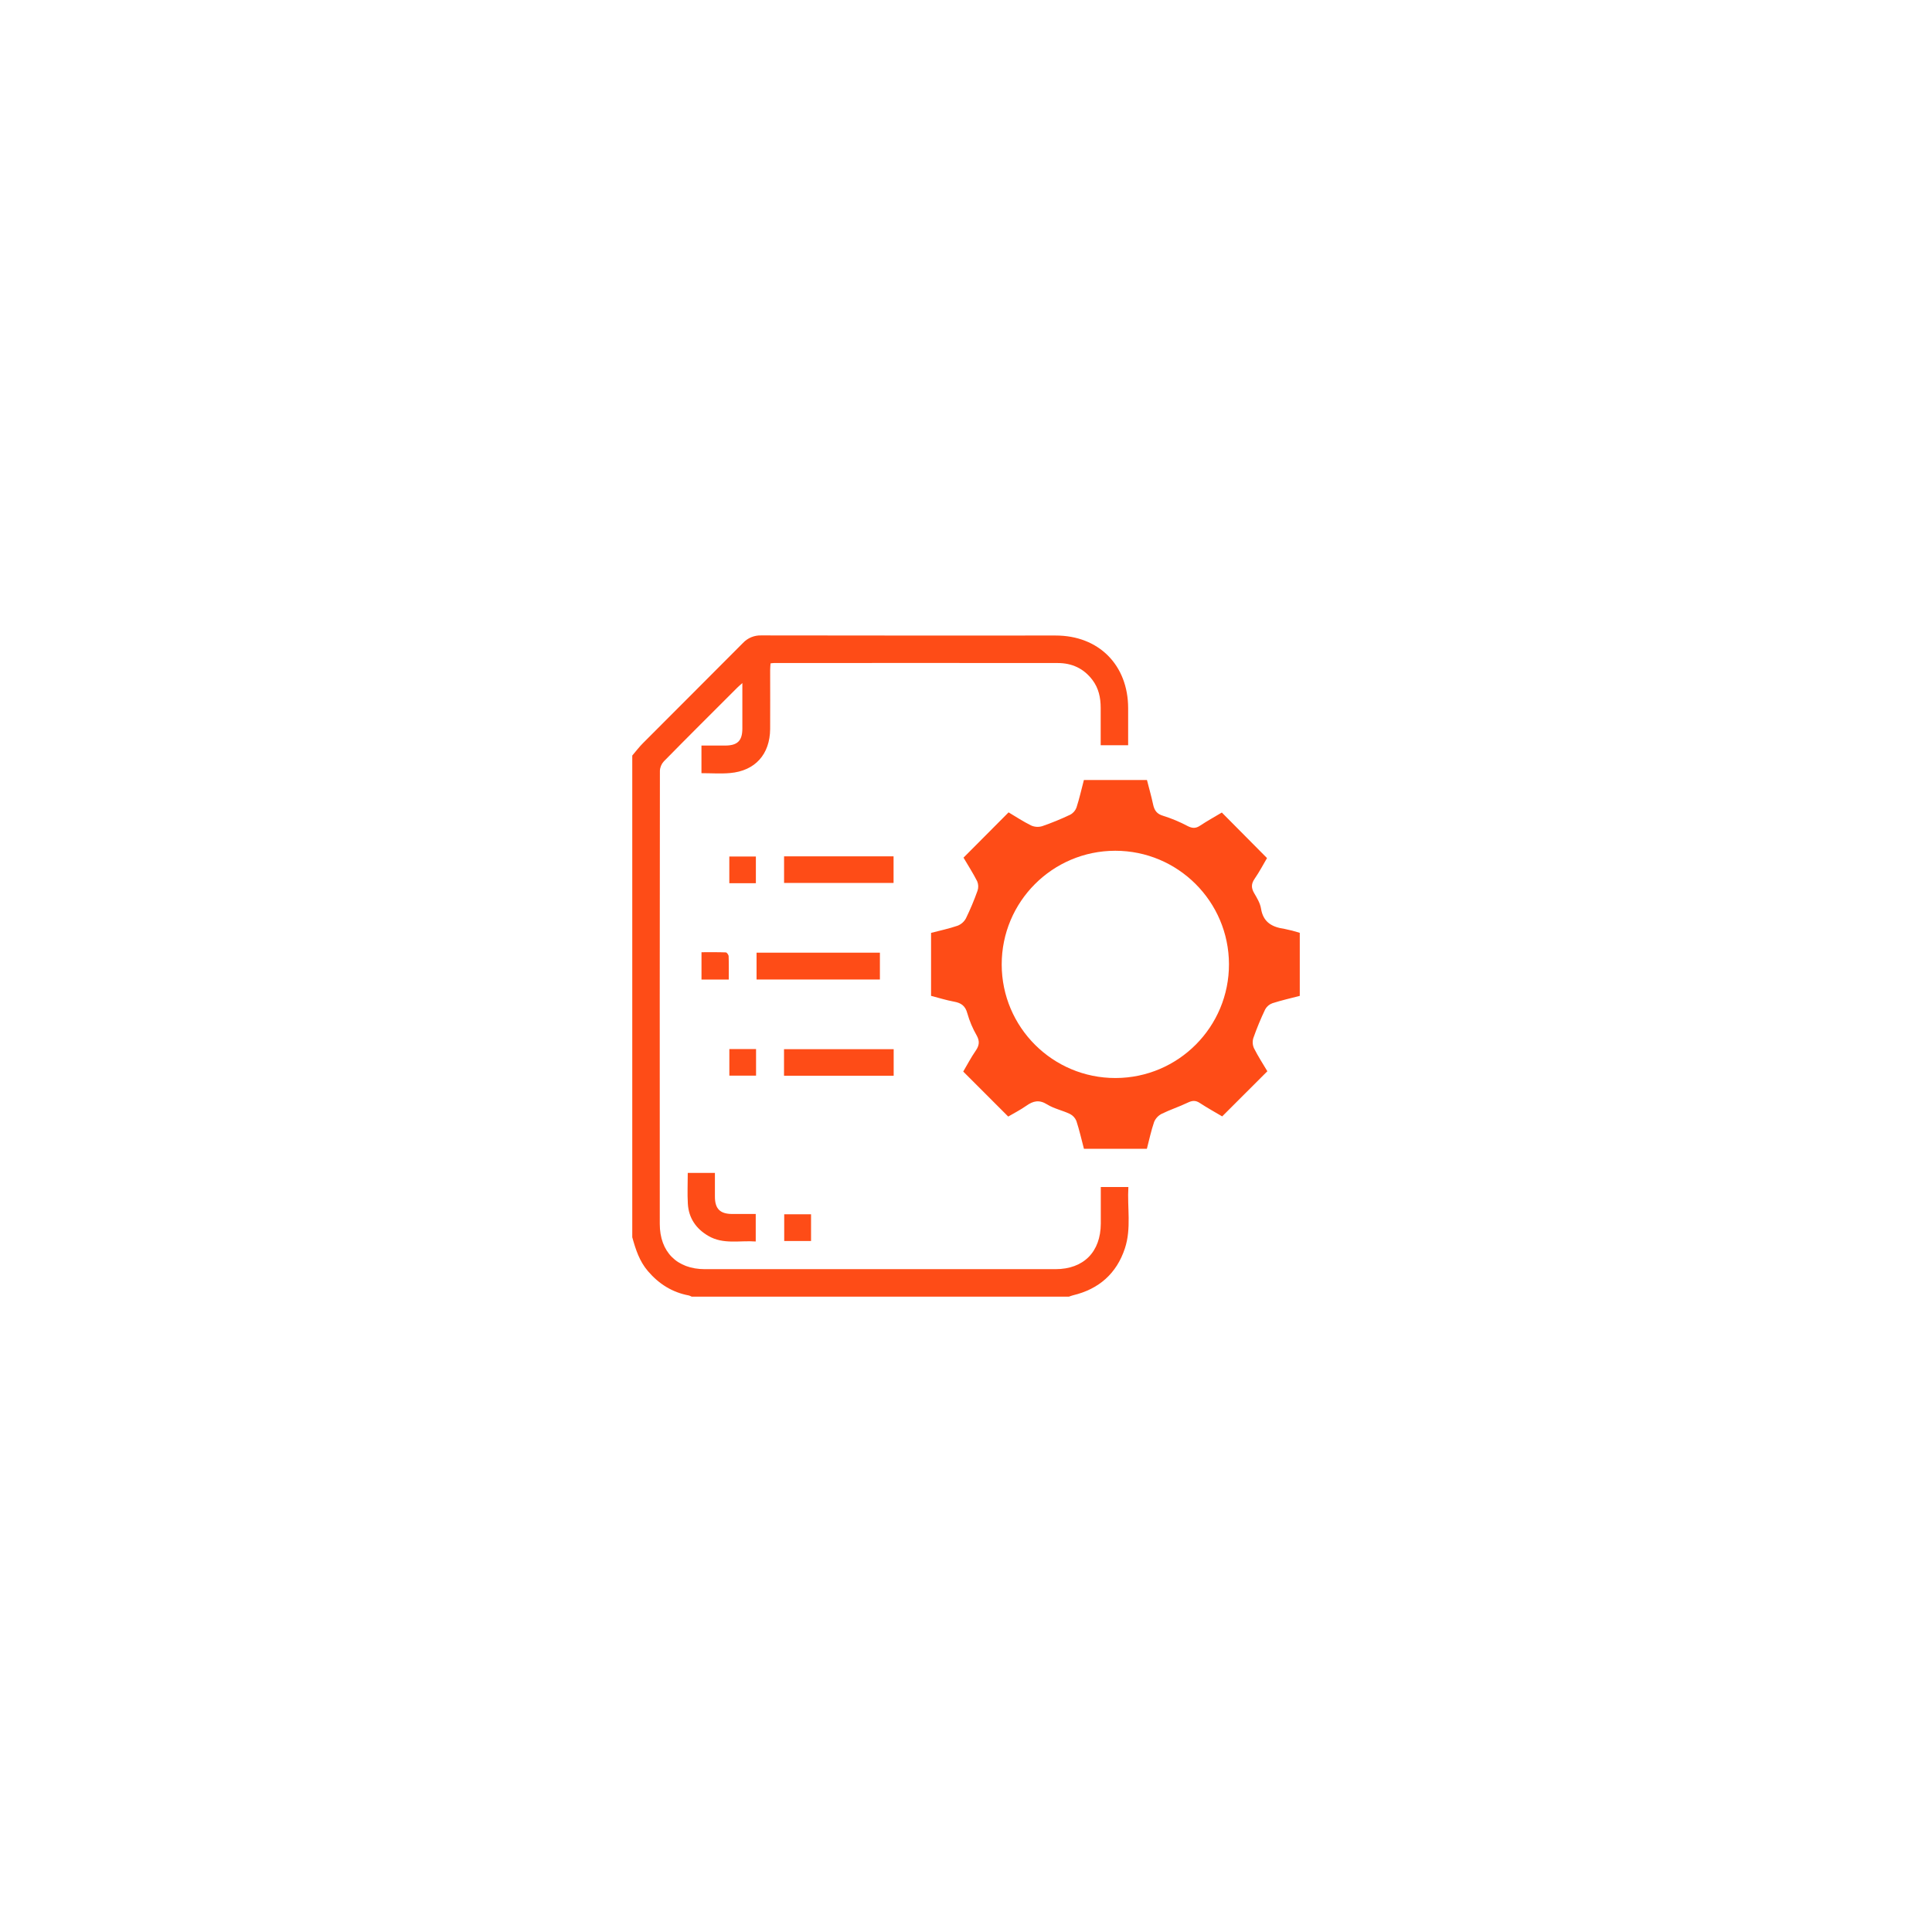
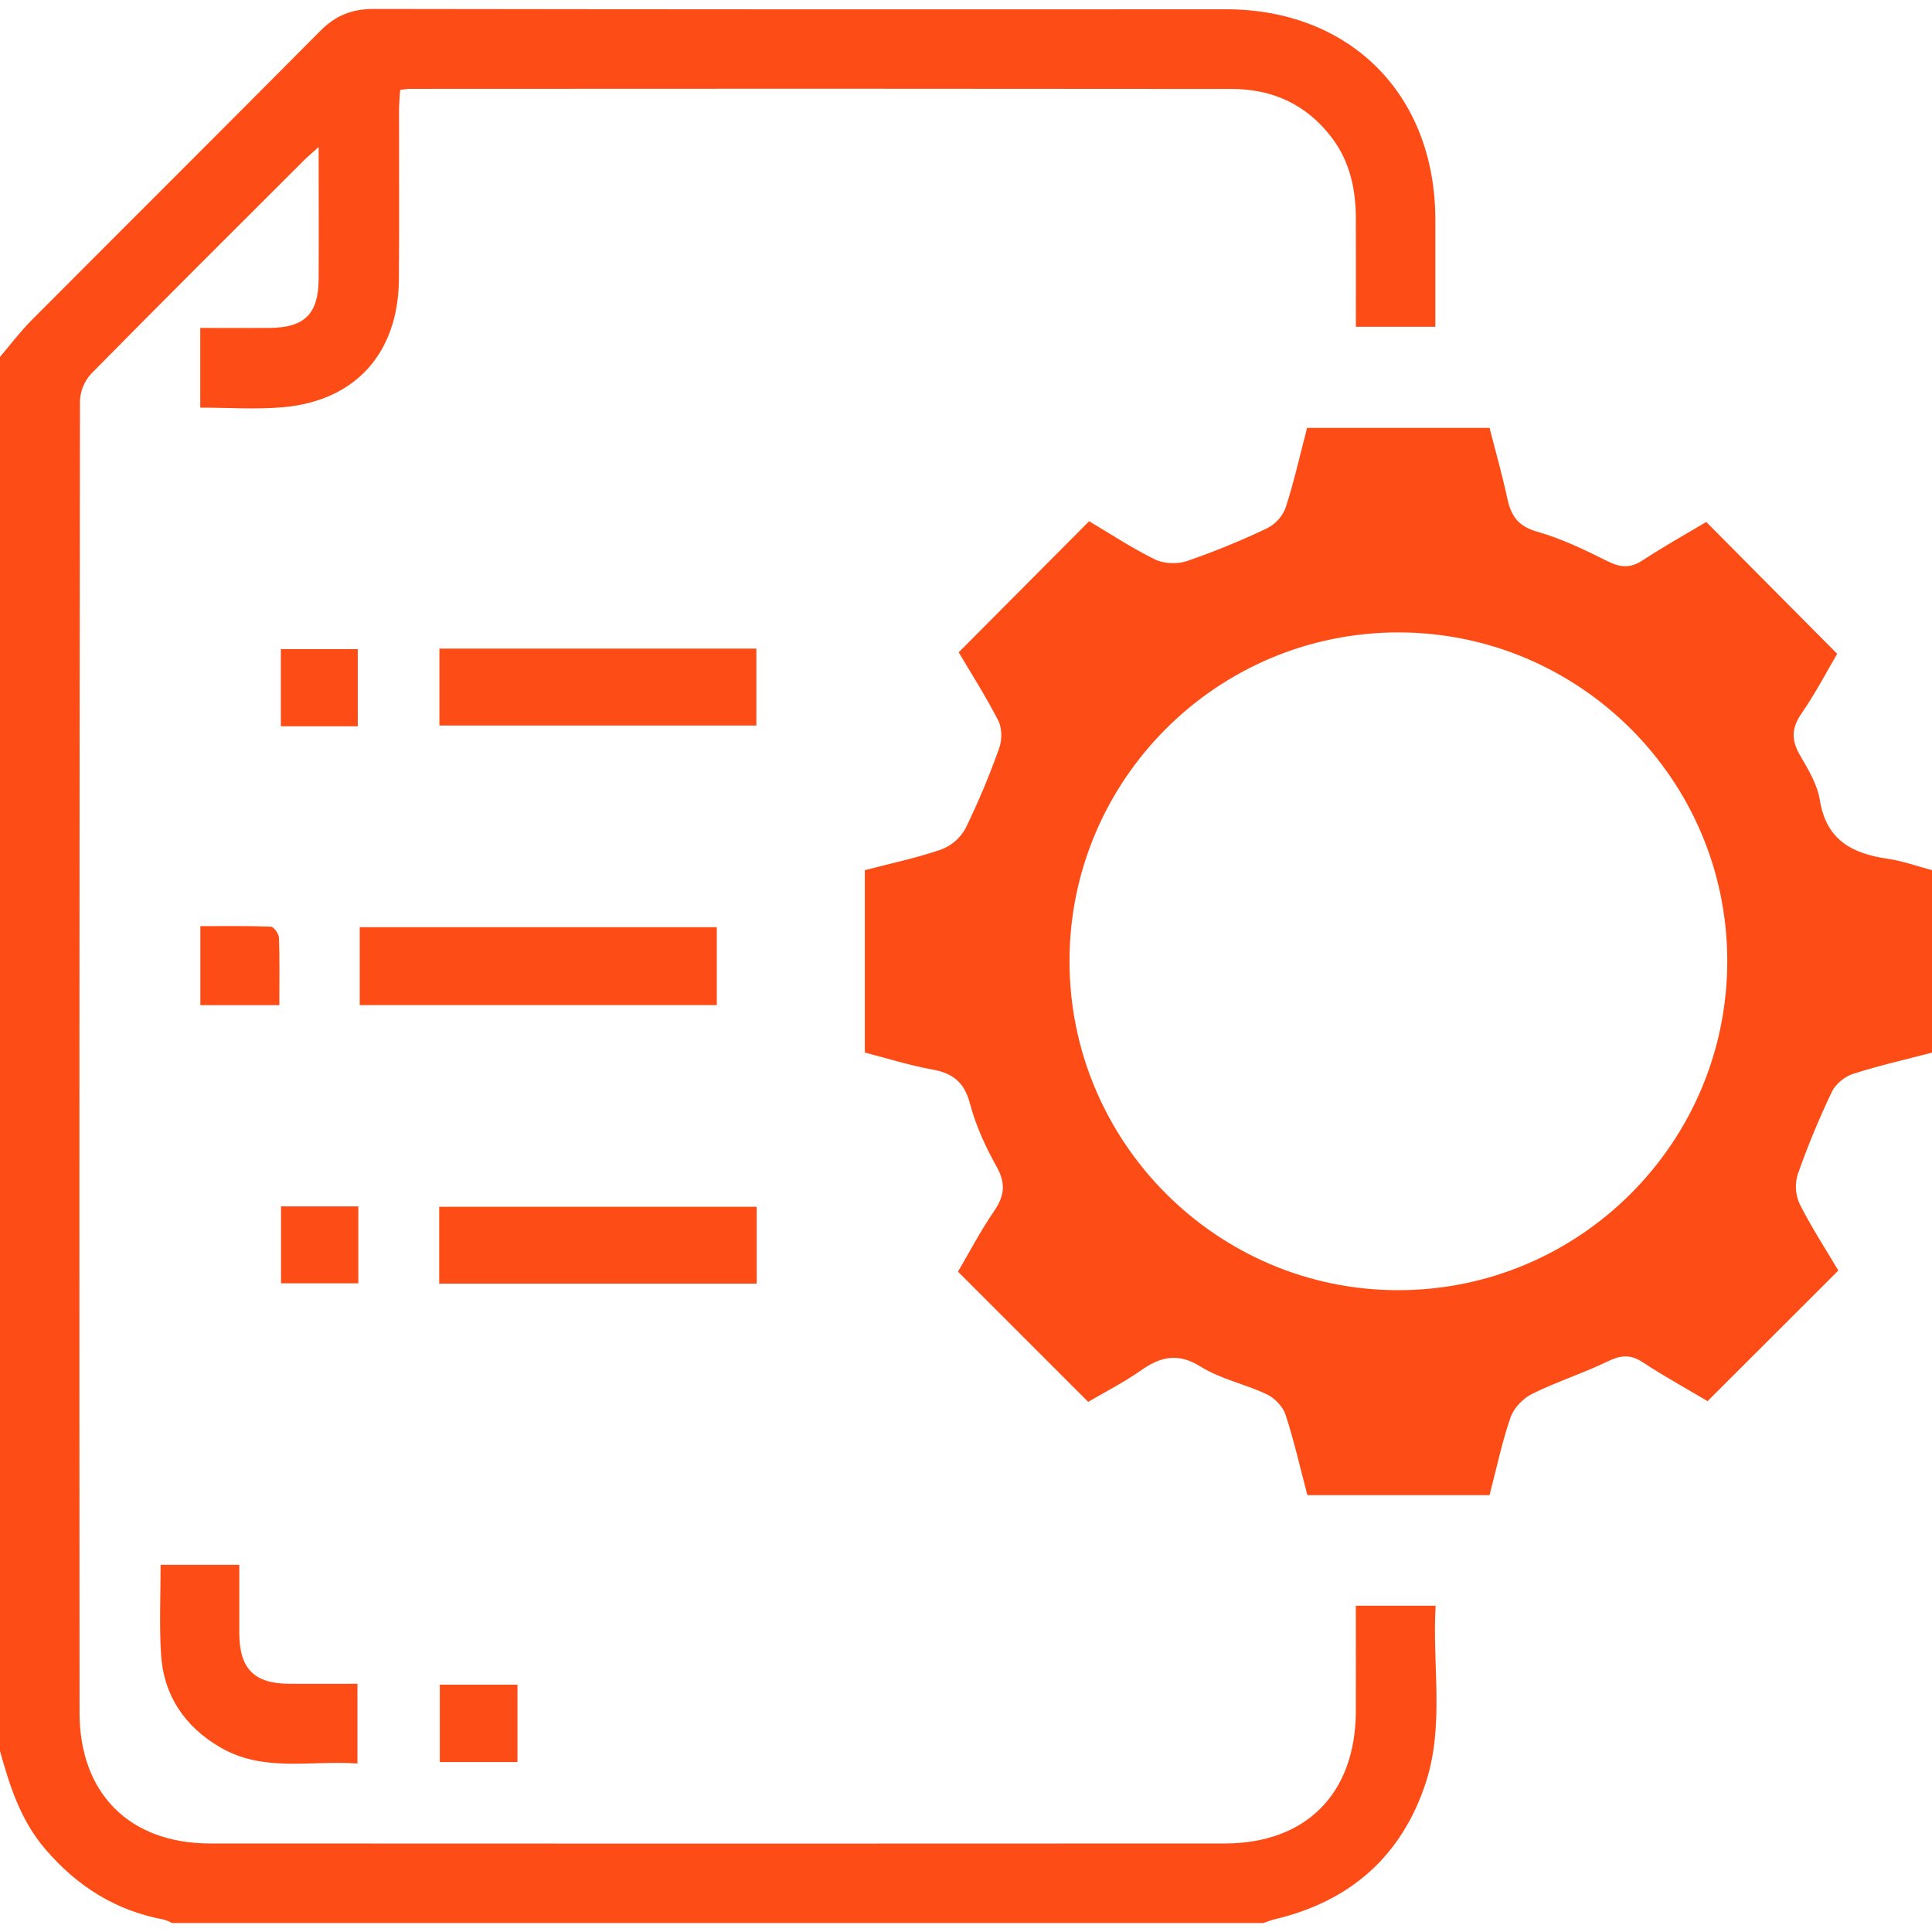
<svg xmlns="http://www.w3.org/2000/svg" id="Layer_1" data-name="Layer 1" viewBox="0 0 1080 1080">
  <defs>
    <style>.cls-1{fill:#fe4c17;}</style>
  </defs>
-   <path class="cls-1" d="M641.11,642.19H605.93c-1.37-5.19-2.55-10.45-4.22-15.56a7.5,7.5,0,0,0-3.61-3.92c-4.16-2-8.88-2.93-12.74-5.33-4.41-2.75-7.75-2-11.59.71-3.35,2.35-7,4.22-10.17,6.07-8.44-8.44-16.6-16.59-25.15-25.15,2.1-3.56,4.3-7.79,7-11.7,2-2.91,2.3-5.31.5-8.52a54.49,54.49,0,0,1-5.19-12.28c-1.1-4.18-3.41-5.85-7.39-6.57-4.33-.79-8.57-2.13-12.9-3.25v-35.2c5-1.31,10-2.35,14.8-4a9,9,0,0,0,4.67-4.08,150.33,150.33,0,0,0,6.5-15.49,7.41,7.41,0,0,0-.19-5.29c-2.39-4.68-5.25-9.13-7.64-13.2l25.19-25.31c3.86,2.29,8.13,5.12,12.68,7.36a8.88,8.88,0,0,0,6.16.34,150.75,150.75,0,0,0,15.54-6.36,7.43,7.43,0,0,0,3.57-4c1.62-5,2.77-10.16,4.15-15.42h35.26c1.14,4.47,2.44,9,3.43,13.64.71,3.32,2.07,5.35,5.7,6.39a79.58,79.58,0,0,1,13.67,5.73c2.49,1.24,4.39,1.39,6.77-.18,4.13-2.73,8.47-5.13,12.28-7.41l25.26,25.46c-1.88,3.18-4.16,7.55-6.94,11.59-2,2.86-1.89,5.21-.2,8.09,1.58,2.69,3.31,5.57,3.79,8.56,1.23,7.71,6.23,10.35,13.1,11.34a79.73,79.73,0,0,1,8.56,2.2v35.25c-5.15,1.34-10.28,2.5-15.27,4.1a7.5,7.5,0,0,0-4.06,3.44,161.3,161.3,0,0,0-6.61,16A8.08,8.08,0,0,0,701,586c2.29,4.55,5.1,8.85,7.46,12.84l-25.25,25.23c-3.83-2.27-8.3-4.73-12.55-7.52-2.41-1.59-4.3-1.33-6.77-.14-4.75,2.29-9.82,3.91-14.53,6.24a9,9,0,0,0-4.2,4.53C643.5,632,642.46,637,641.11,642.19ZM623.45,475.58A63.52,63.52,0,1,0,687,538.91,63.56,63.56,0,0,0,623.45,475.58Z" />
-   <path class="cls-1" d="M353.44,422.36c2-2.35,3.88-4.84,6.05-7,18.59-18.67,37.27-37.24,55.83-55.94a13.43,13.43,0,0,1,10.24-4.22q82.28.12,164.56.06c24.07,0,40.49,16.48,40.52,40.6,0,6.83,0,13.66,0,20.72H615.29c0-7,0-14,0-20.91,0-5.64-1.13-11-4.63-15.59-4.86-6.43-11.46-9.43-19.34-9.44q-79.39-.08-158.78,0c-.47,0-.93.1-1.81.2-.07,1.29-.21,2.55-.21,3.81,0,10.94.06,21.89,0,32.83-.12,14.21-8.4,23.43-22.4,24.66-5.21.46-10.5.07-16,.07V416.77c4.61,0,9,0,13.43,0,6.72-.06,9.4-2.7,9.43-9.41,0-8.24,0-16.49,0-25.52-1.38,1.24-2.17,1.9-2.89,2.62-13.7,13.69-27.44,27.34-41,41.15a8.33,8.33,0,0,0-2.2,5.26q-.15,126.66-.07,253.32c0,15.6,9.62,25.27,25.18,25.28q98,.06,196,0c15.76,0,25.29-9.65,25.35-25.48,0-6.72,0-13.44,0-20.43h15.42c-.7,11.41,1.75,23.05-1.93,34.24-4.63,14.1-14.55,22.83-29,26.28-.79.19-1.54.5-2.3.76H386.65a8.32,8.32,0,0,0-1.58-.67c-9.31-1.73-16.76-6.45-22.9-13.63-4.73-5.53-6.85-12.13-8.73-18.91Z" />
-   <path class="cls-1" d="M422.92,547.55v-15h68.95v15Z" />
-   <path class="cls-1" d="M438.3,478.7h61.21v14.87H438.3Z" />
-   <path class="cls-1" d="M438.27,601.34V586.5h61.3v14.84Z" />
-   <path class="cls-1" d="M384.46,655.65h15.18c0,4.46,0,8.85,0,13.25,0,6.81,2.86,9.68,9.59,9.72,4.31,0,8.63,0,13.23,0V694c-9-.66-18.12,1.78-26.48-3.11-6.9-4-11-10-11.47-18C384.18,667.27,384.46,661.62,384.46,655.65Z" />
-   <path class="cls-1" d="M407.39,547.57H392.14V532.3c4.59,0,9.1-.08,13.6.1.58,0,1.55,1.37,1.57,2.13C407.47,538.72,407.39,542.91,407.39,547.57Z" />
-   <path class="cls-1" d="M438.38,678.79h15v14.94h-15Z" />
-   <path class="cls-1" d="M422.54,493.72H407.69V478.8h14.85Z" />
-   <path class="cls-1" d="M422.64,586.43v14.86H407.71V586.43Z" />
+   <path class="cls-1" d="M832.67,835.8H730.84c-4-15-7.39-30.26-12.22-45-1.47-4.52-6.06-9.27-10.44-11.35-12-5.72-25.72-8.47-36.88-15.42-12.77-8-22.44-5.73-33.56,2.07-9.68,6.79-20.34,12.2-29.44,17.56l-72.78-72.79c6.07-10.33,12.45-22.57,20.19-33.87,5.78-8.45,6.66-15.39,1.47-24.68-6.25-11.19-11.77-23.2-15-35.53-3.19-12.1-9.89-17-21.4-19-12.54-2.28-24.79-6.17-37.33-9.4V486.43c14.49-3.79,29-6.82,42.83-11.6A26,26,0,0,0,539.77,463a432.59,432.59,0,0,0,18.8-44.83c1.64-4.54,1.61-11.13-.52-15.31-6.94-13.57-15.2-26.45-22.13-38.21l72.91-73.28c11.18,6.63,23.53,14.82,36.72,21.32,5,2.45,12.49,2.77,17.8,1a429.37,429.37,0,0,0,45-18.4,21.54,21.54,0,0,0,10.32-11.46c4.71-14.49,8-29.42,12-44.64h102c3.3,12.94,7.07,26.11,9.93,39.47,2.07,9.63,6,15.5,16.52,18.5,13.67,3.89,26.78,10.19,39.56,16.58,7.2,3.6,12.7,4,19.58-.52,12-7.89,24.53-14.85,35.55-21.43L1027,365.48c-5.43,9.21-12,21.87-20.07,33.55-5.69,8.28-5.47,15.07-.58,23.41,4.55,7.79,9.57,16.14,10.95,24.79,3.56,22.32,18,29.95,37.92,32.82,8.34,1.21,16.42,4.17,24.78,6.38v102c-14.9,3.9-29.75,7.25-44.18,11.89-4.6,1.49-9.73,5.66-11.77,9.95a469.23,469.23,0,0,0-19.13,46.25,23.44,23.44,0,0,0,1.12,16.56c6.65,13.17,14.77,25.6,21.61,37.16l-73.1,73c-11.08-6.57-24-13.69-36.33-21.78-7-4.58-12.43-3.85-19.6-.39-13.72,6.63-28.4,11.31-42.06,18.06-5.07,2.51-10.32,7.89-12.13,13.12C839.6,806.22,836.59,820.77,832.67,835.8ZM781.54,353.53c-101.23.06-183.61,82.41-183.68,183.62S680.14,721,781.14,721.22c101.83.21,184.6-82.55,184.41-184.38C965.36,435.74,882.77,353.47,781.54,353.53Z" />
+   <path class="cls-1" d="M0,199.49c5.82-6.81,11.22-14,17.52-20.35,53.8-54,107.86-107.8,161.58-161.92C187.55,8.7,196.75,5,208.76,5q238.15.35,476.31.17c69.69,0,117.22,47.7,117.29,117.51,0,19.77,0,39.55,0,60H757.94c0-20.37.06-40.44,0-60.51-.07-16.33-3.28-31.73-13.41-45.14-14.07-18.62-33.17-27.29-56-27.31q-229.8-.24-459.6-.05c-1.35,0-2.7.28-5.23.56-.22,3.72-.62,7.37-.63,11-.05,31.68.19,63.37-.08,95.05-.35,41.11-24.31,67.82-64.83,71.37-15.09,1.32-30.39.22-46.22.22V183.31c13.33,0,26.1.1,38.86,0,19.46-.19,27.2-7.84,27.32-27.24.14-23.87,0-47.74,0-73.89-4,3.61-6.27,5.51-8.36,7.6C130.12,129.38,90.37,168.9,51.05,208.85a23.93,23.93,0,0,0-6.35,15.23q-.47,366.63-.23,733.26c0,45.15,27.87,73.14,72.9,73.17q283.59.16,567.18,0c45.63,0,73.19-27.93,73.37-73.77.08-19.45,0-38.89,0-59.12h44.61c-2,33,5.08,66.71-5.56,99.09-13.42,40.82-42.12,66.11-84.08,76.09-2.26.54-4.44,1.44-6.66,2.18H96.12a22.88,22.88,0,0,0-4.57-1.92c-26.95-5-48.53-18.69-66.29-39.45-13.69-16-19.82-35.13-25.26-54.75Z" />
+   <path class="cls-1" d="M201.09,561.86V518.3H400.68v43.56Z" />
+   <path class="cls-1" d="M245.64,362.57H422.81v43H245.64Z" />
+   <path class="cls-1" d="M245.52,717.55V674.6H423v42.95Z" />
+   <path class="cls-1" d="M89.77,874.75h44c0,12.91,0,25.63,0,38.35.1,19.71,8.29,28,27.76,28.15,12.5.08,25,0,38.29,0v44.57c-26-1.93-52.43,5.13-76.65-9-20-11.66-31.73-29.05-33.17-52.2C89,908.39,89.77,892.05,89.77,874.75Z" />
+   <path class="cls-1" d="M156.15,561.9H112V517.72c13.3,0,26.36-.23,39.39.29,1.66.06,4.47,4,4.55,6.16C156.39,536.28,156.15,548.42,156.15,561.9Z" />
+   <path class="cls-1" d="M245.85,941.74h43.41V985H245.85Z" />
+   <path class="cls-1" d="M200,406H157V362.86h43Z" />
+   <path class="cls-1" d="M200.29,674.38v43h-43.2v-43Z" />
</svg>
